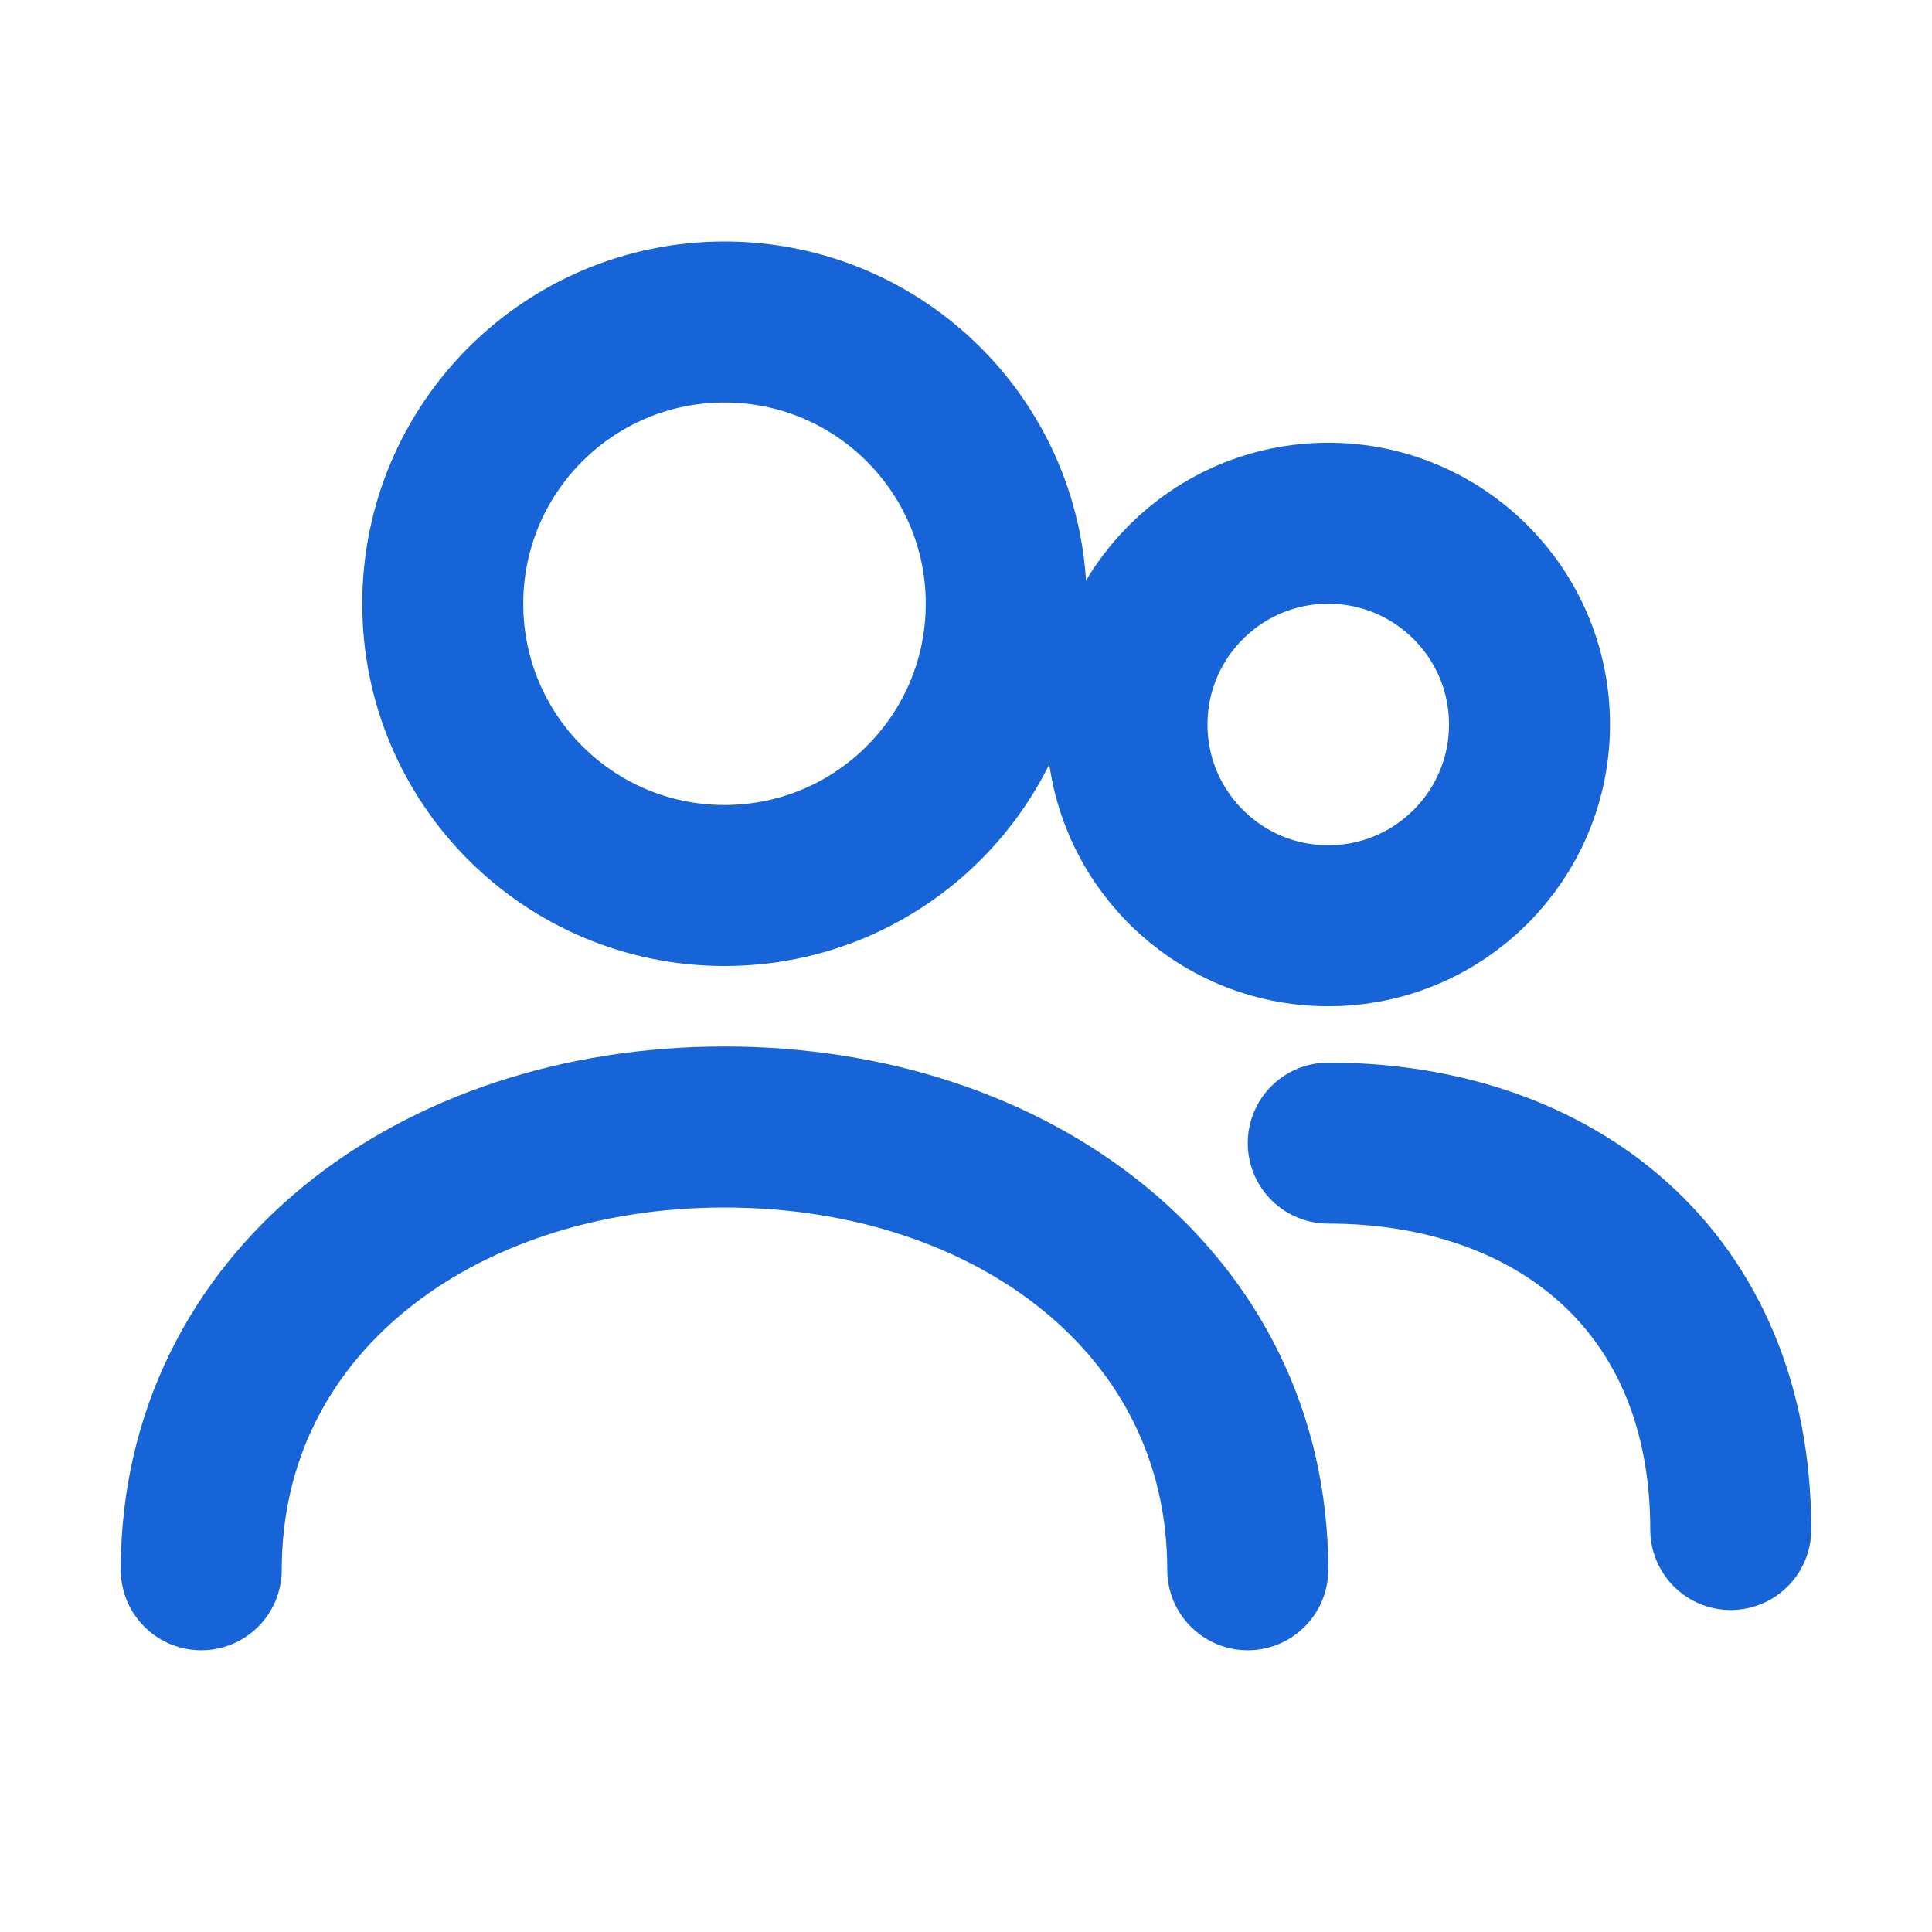
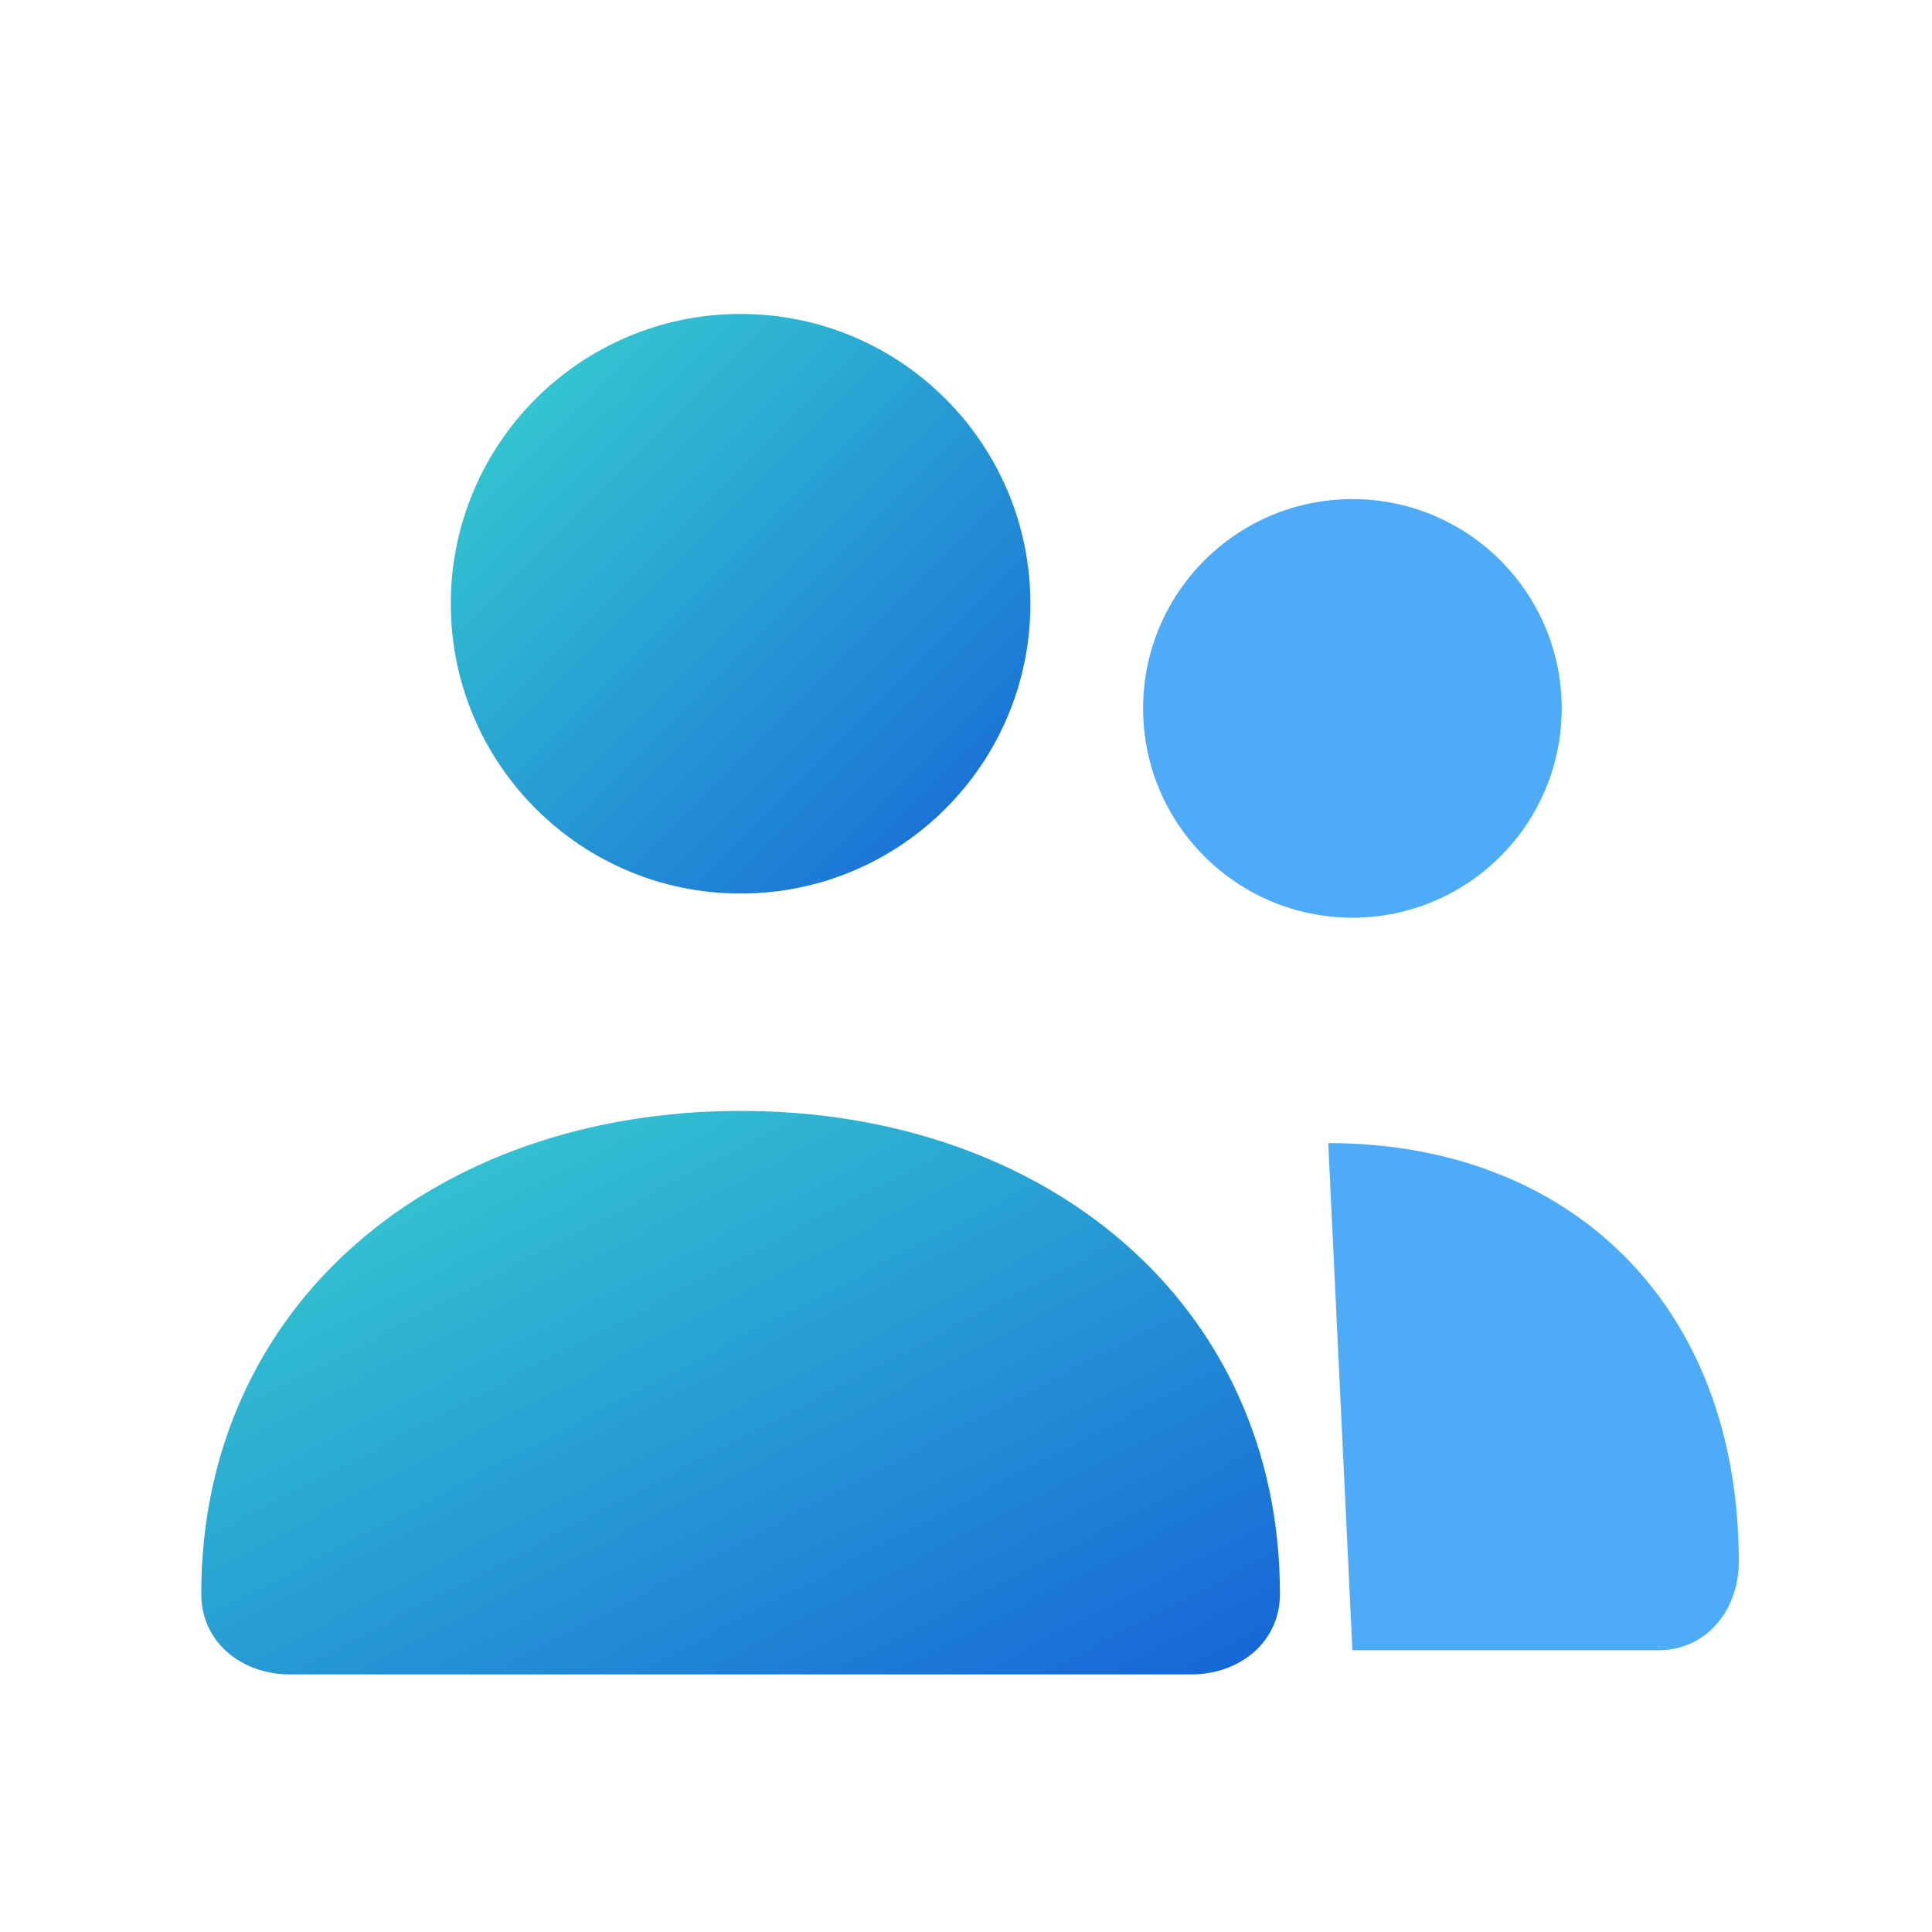
- <svg xmlns="http://www.w3.org/2000/svg" viewBox="0 0 24 24" fill="none" stroke="#1664D8" stroke-width="2" stroke-linecap="round" stroke-linejoin="round">
-   <circle cx="9" cy="7.5" r="3.5" />
-   <path d="M2.5 19.5c0-3.3 2.9-5.5 6.5-5.5s6.5 2.2 6.5 5.5" />
-   <circle cx="16.5" cy="9" r="2.5" />
-   <path d="M16.5 14.2c2.8 0 5 1.7 5 4.8" />
+ <svg xmlns="http://www.w3.org/2000/svg" viewBox="0 0 24 24" fill="none">
+   <defs>
+     <linearGradient id="ic-people-g" x1="0%" y1="0%" x2="100%" y2="100%">
+       <stop offset="0%" stop-color="#38D4D0" />
+       <stop offset="100%" stop-color="#1664D8" />
+     </linearGradient>
+   </defs>
+   <circle cx="9.2" cy="7.5" r="3.6" fill="url(#ic-people-g)" />
+   <path d="M2.5 19.8C2.5 16.2 5.4 13.8 9.2 13.8C13 13.8 15.9 16.2 15.9 19.8C15.9 20.4 15.4 20.8 14.8 20.8H3.6C3 20.8 2.5 20.4 2.5 19.8Z" fill="url(#ic-people-g)" />
+   <circle cx="16.8" cy="8.8" r="2.6" fill="#4DABF7" />
+   <path d="M16.5 14.2C19.5 14.2 21.6 16.2 21.6 19.4C21.6 20 21.2 20.5 20.6 20.5H16.8" fill="#4DABF7" />
</svg>
